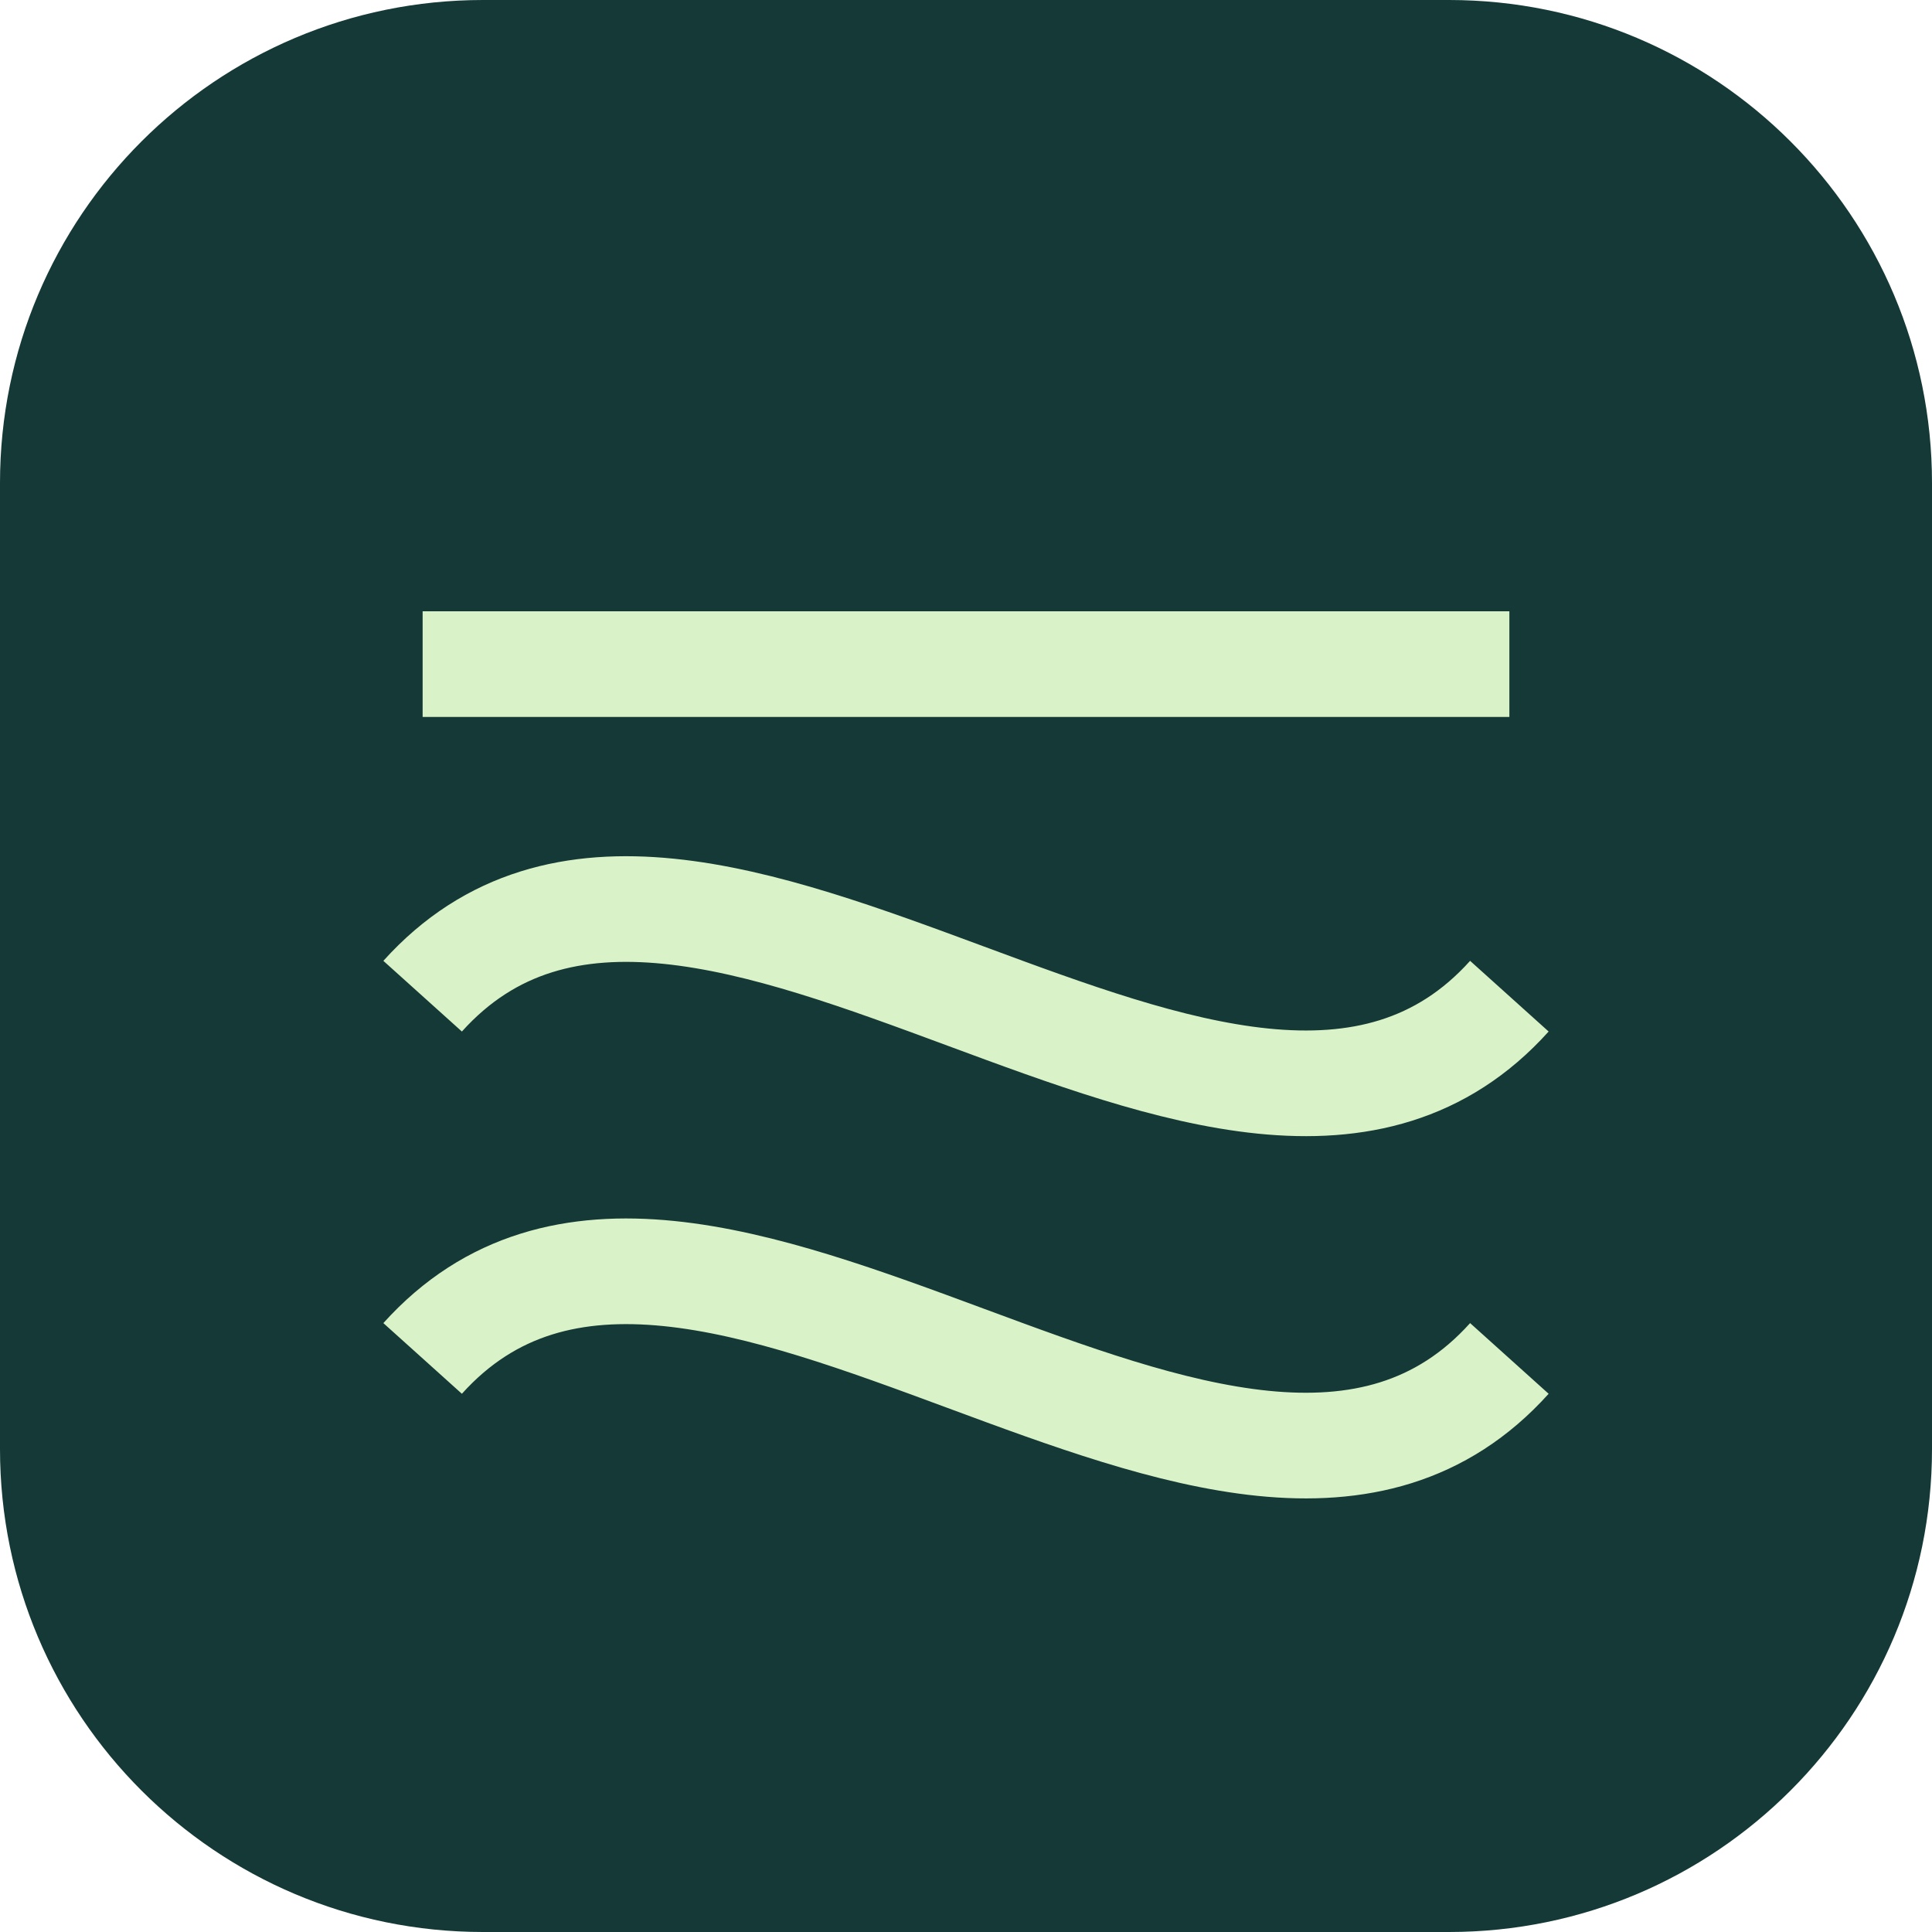
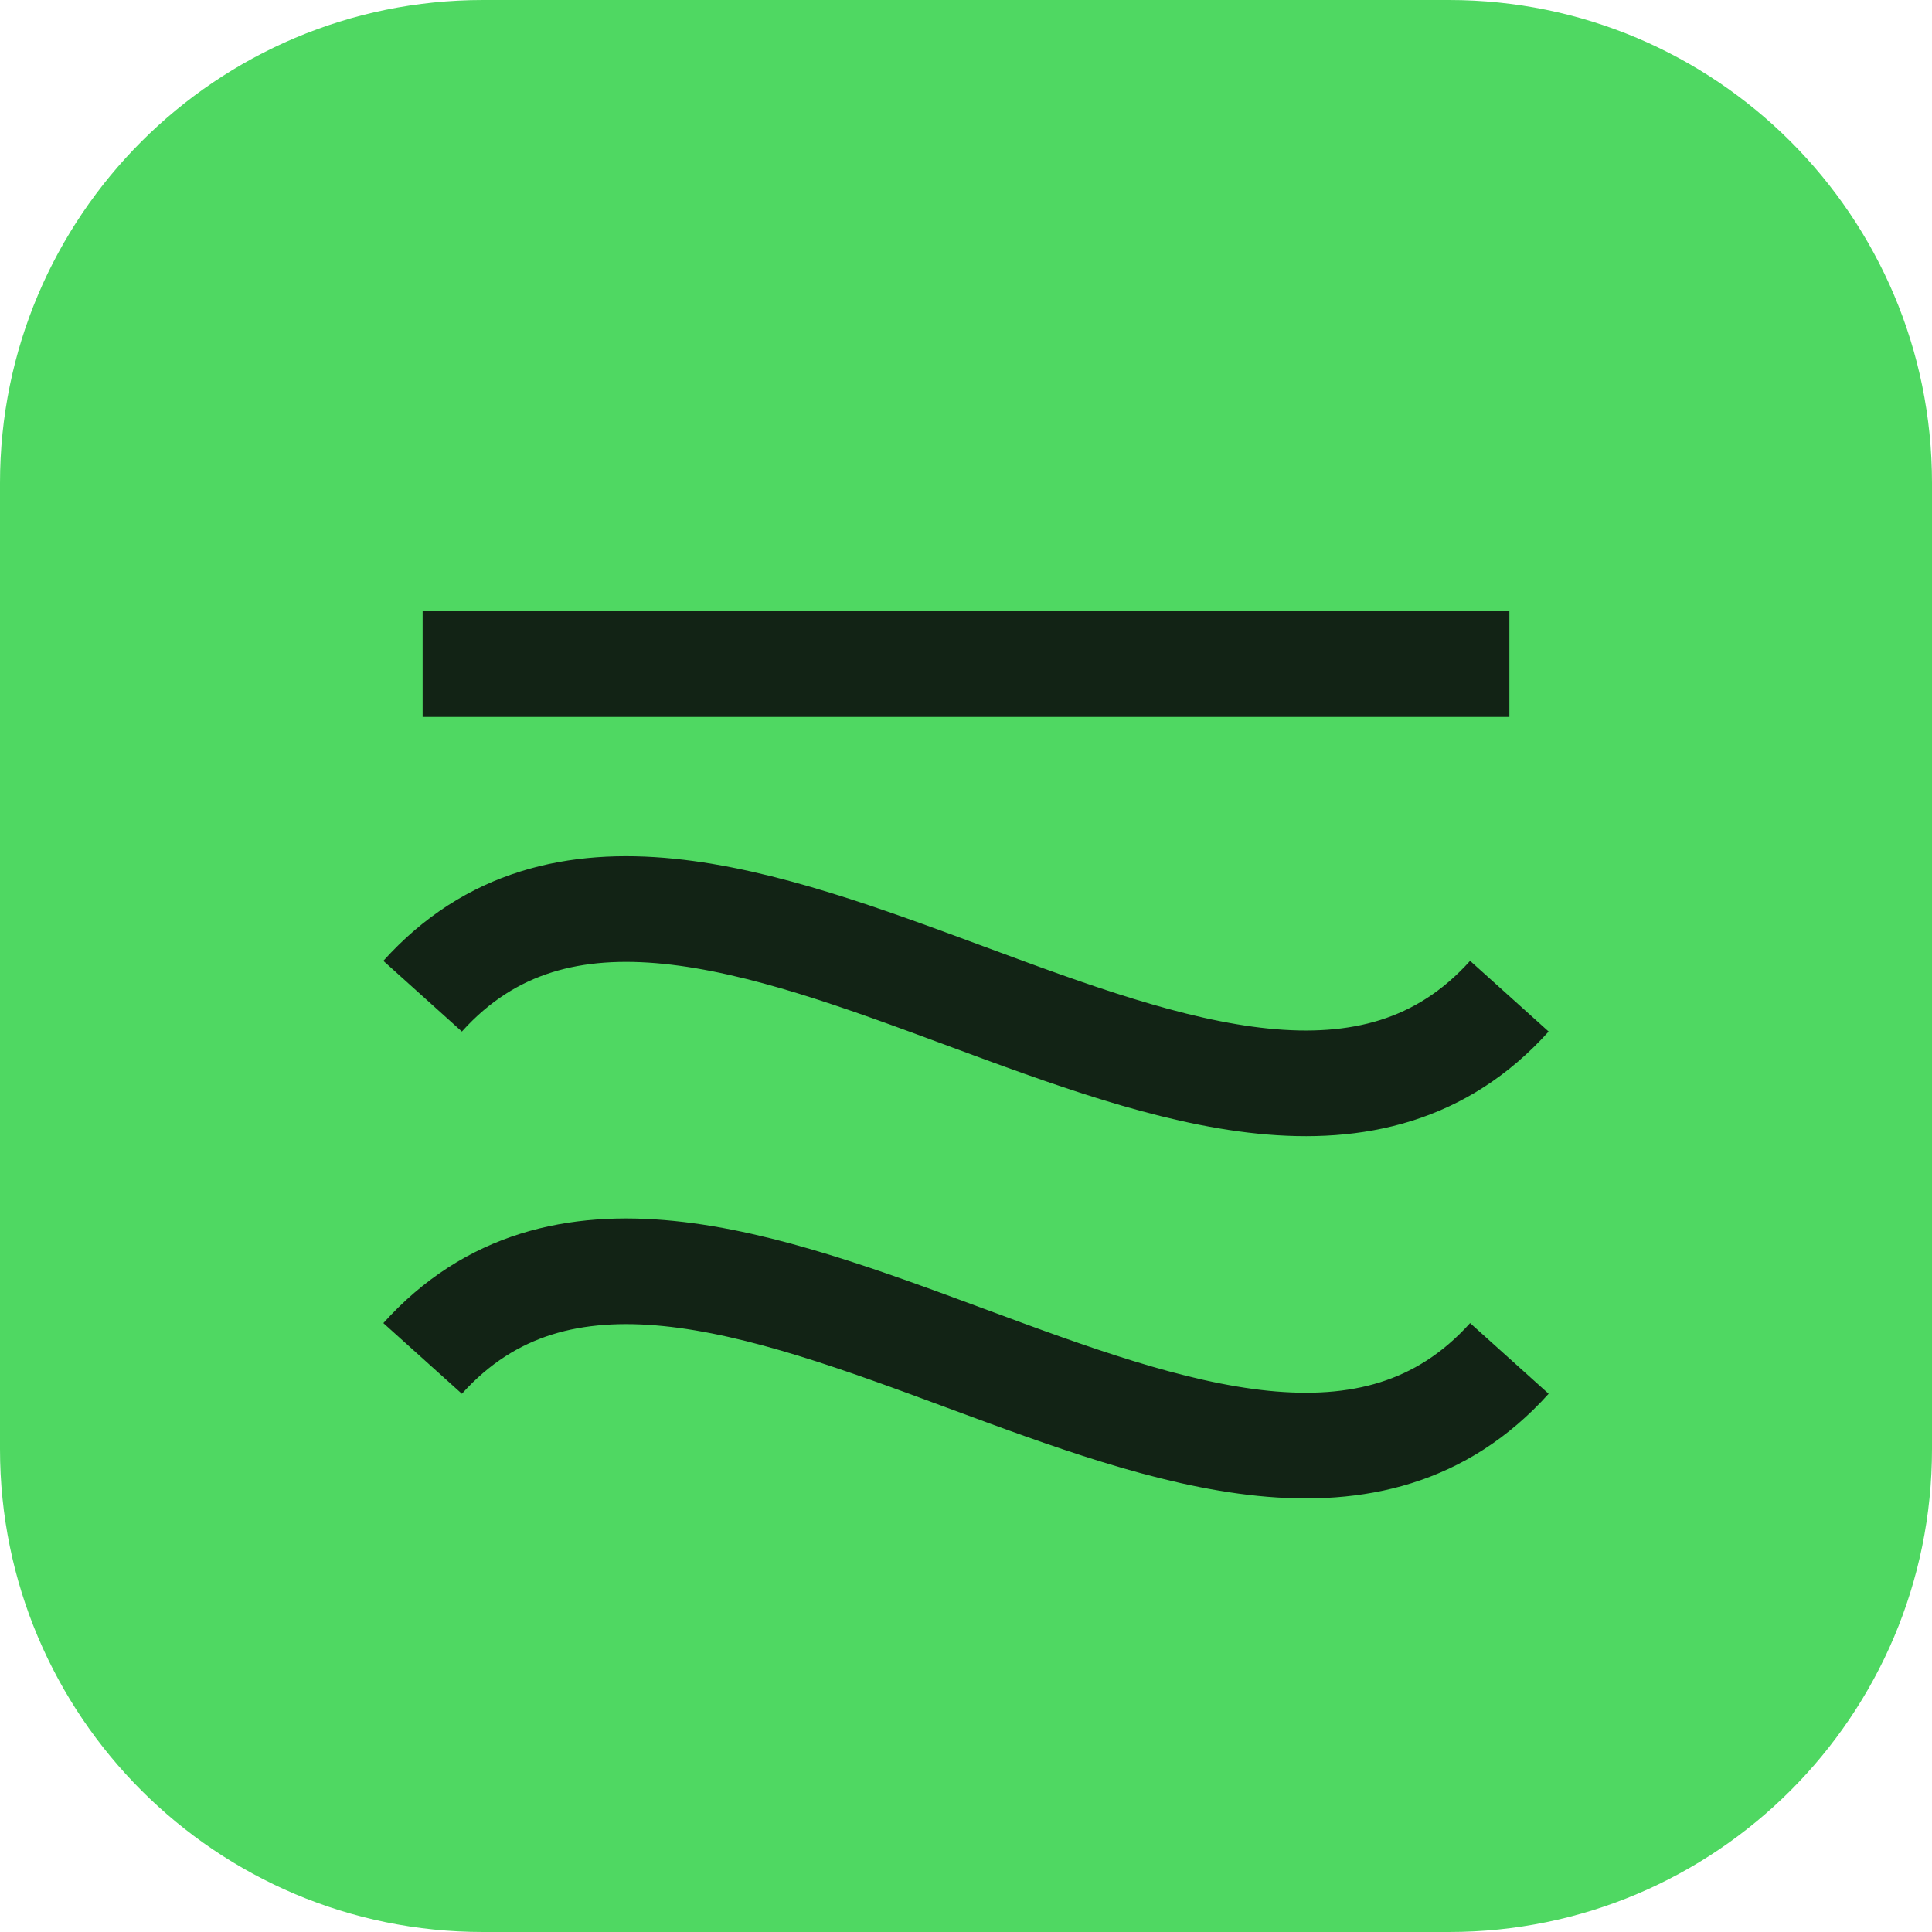
<svg xmlns="http://www.w3.org/2000/svg" viewBox="0 0 64 64">
-   <rect width="64" height="64" rx="16" fill="#143936" />
-   <path d="M14 22h36M14 33c9-10 27 10 36 0M14 45c9-10 27 10 36 0" stroke="#d9f2c7" stroke-width="3.5" fill="none" />
+   <rect width="64" height="64" rx="16" fill="#4fd862" />
+   <path d="M14 22h36M14 33c9-10 27 10 36 0M14 45c9-10 27 10 36 0" stroke="#122315" stroke-width="3.5" fill="none" />
</svg>
